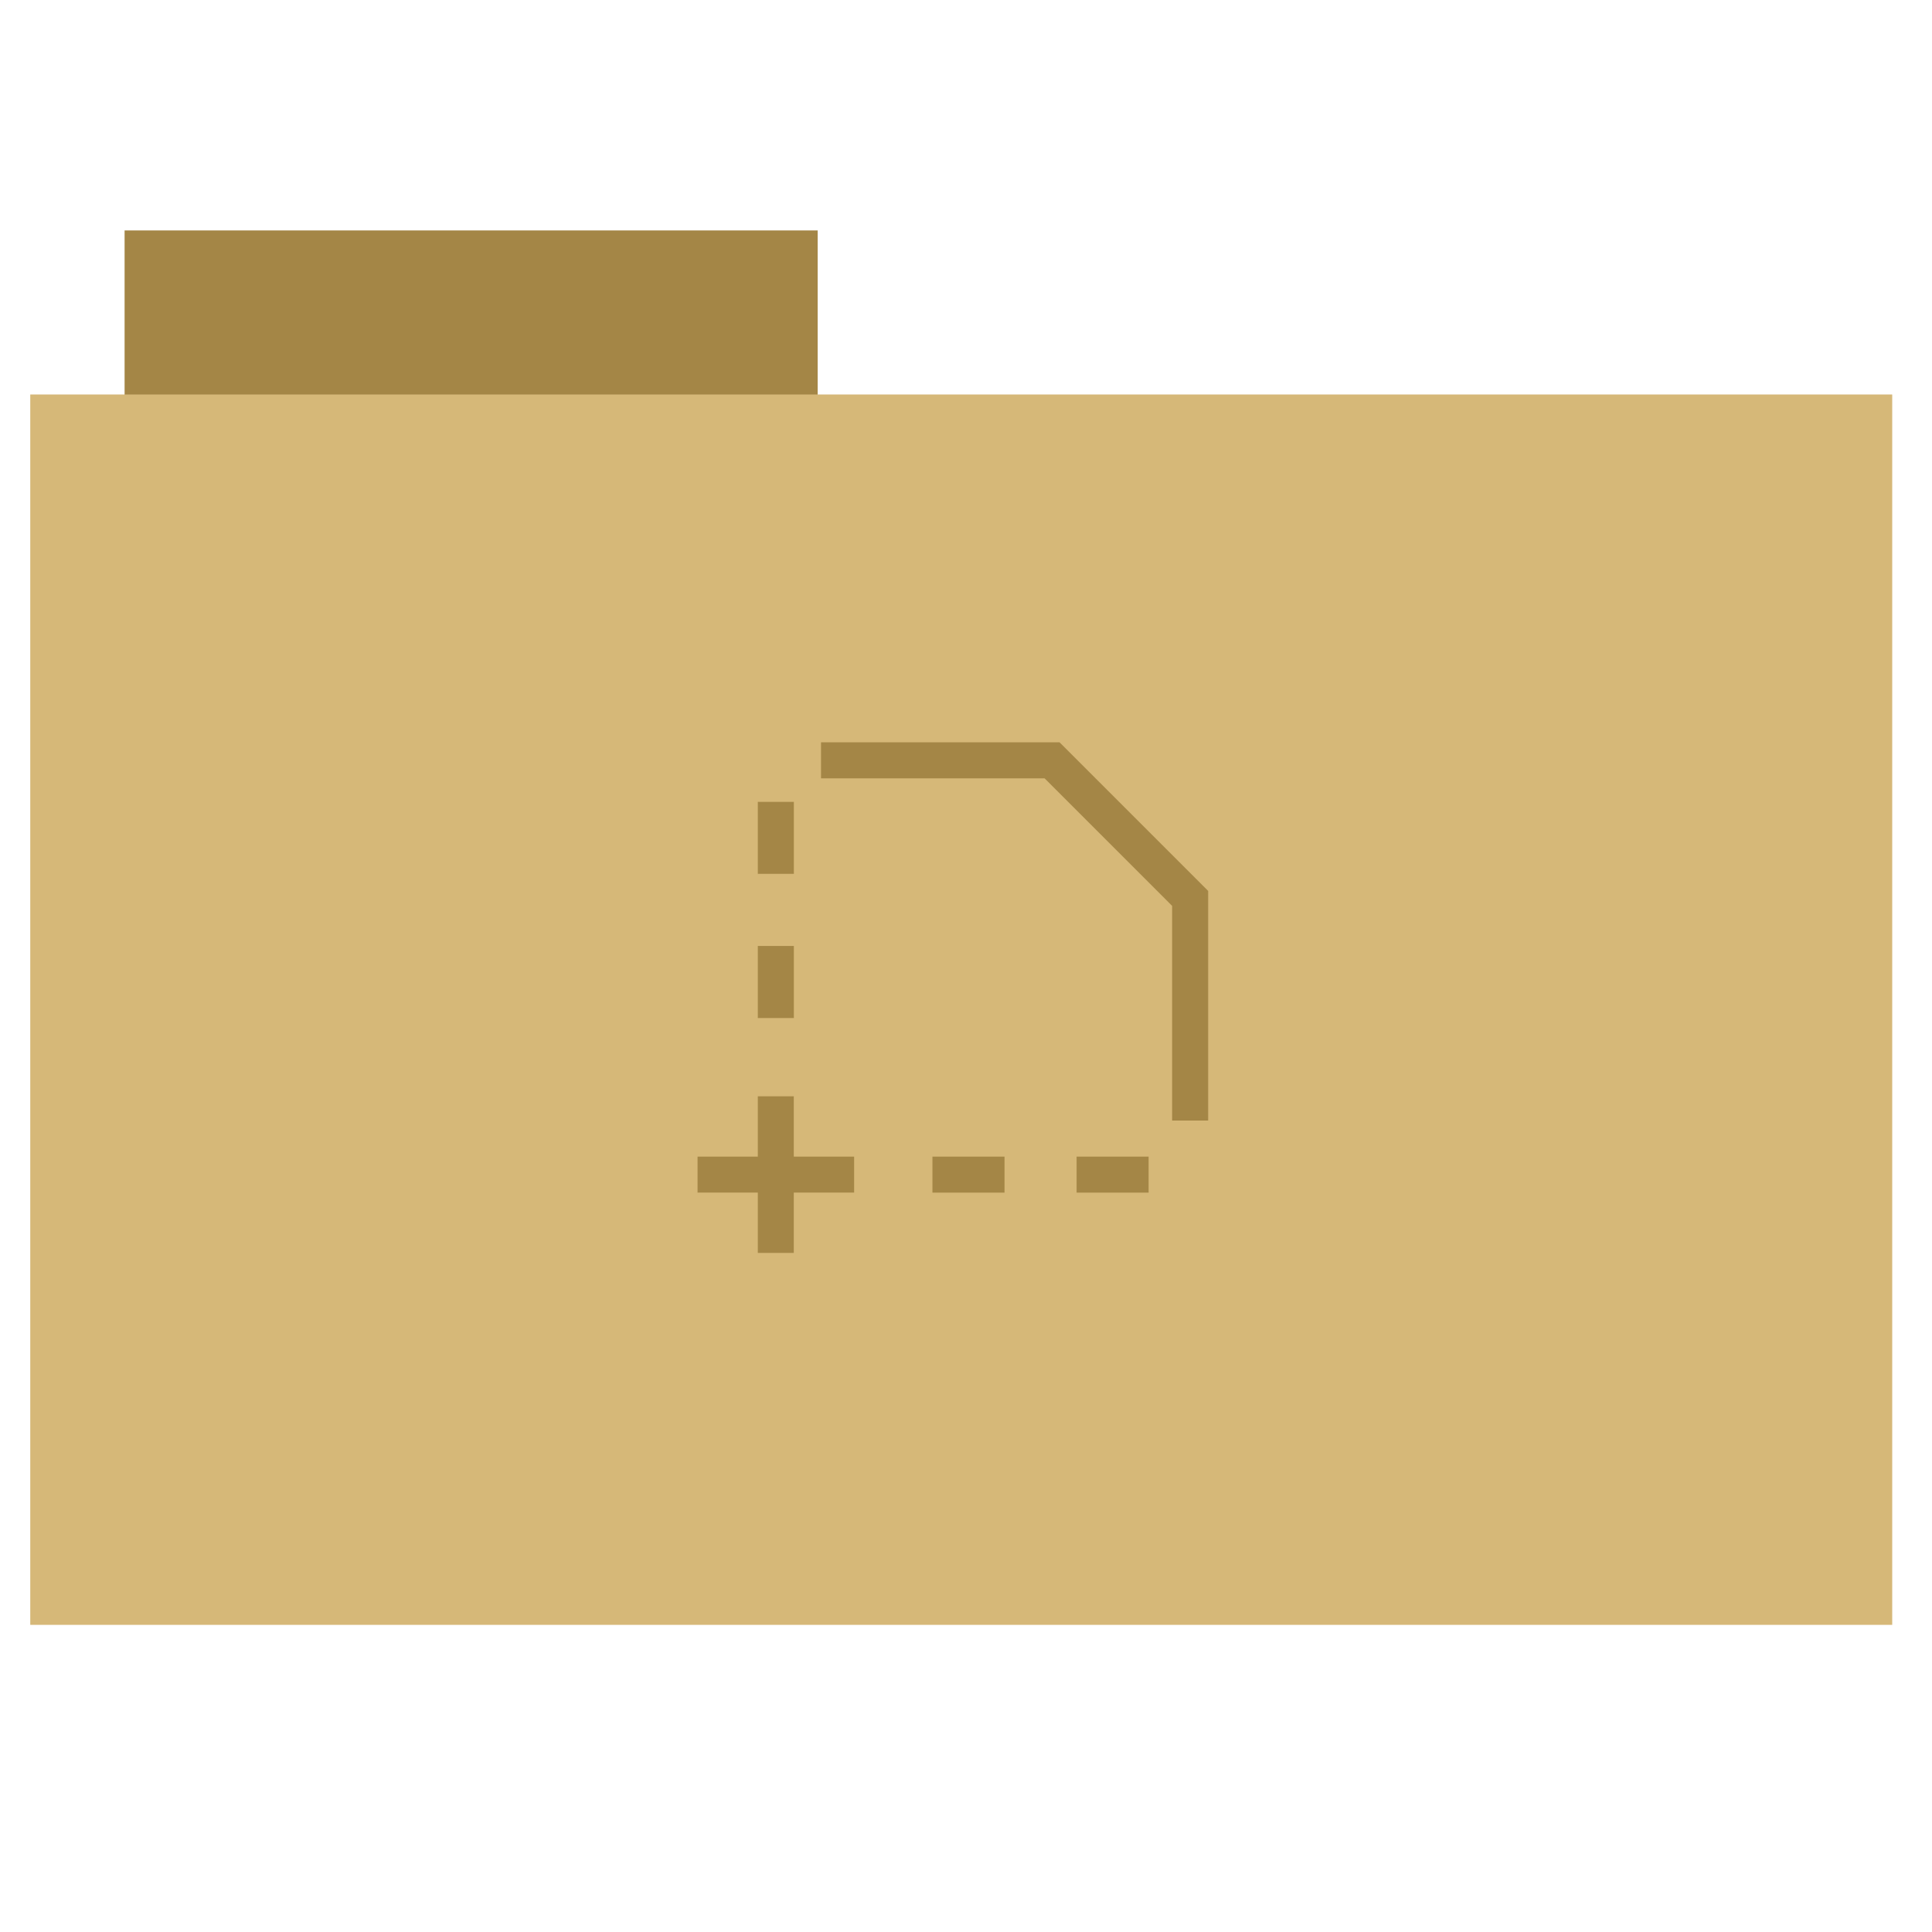
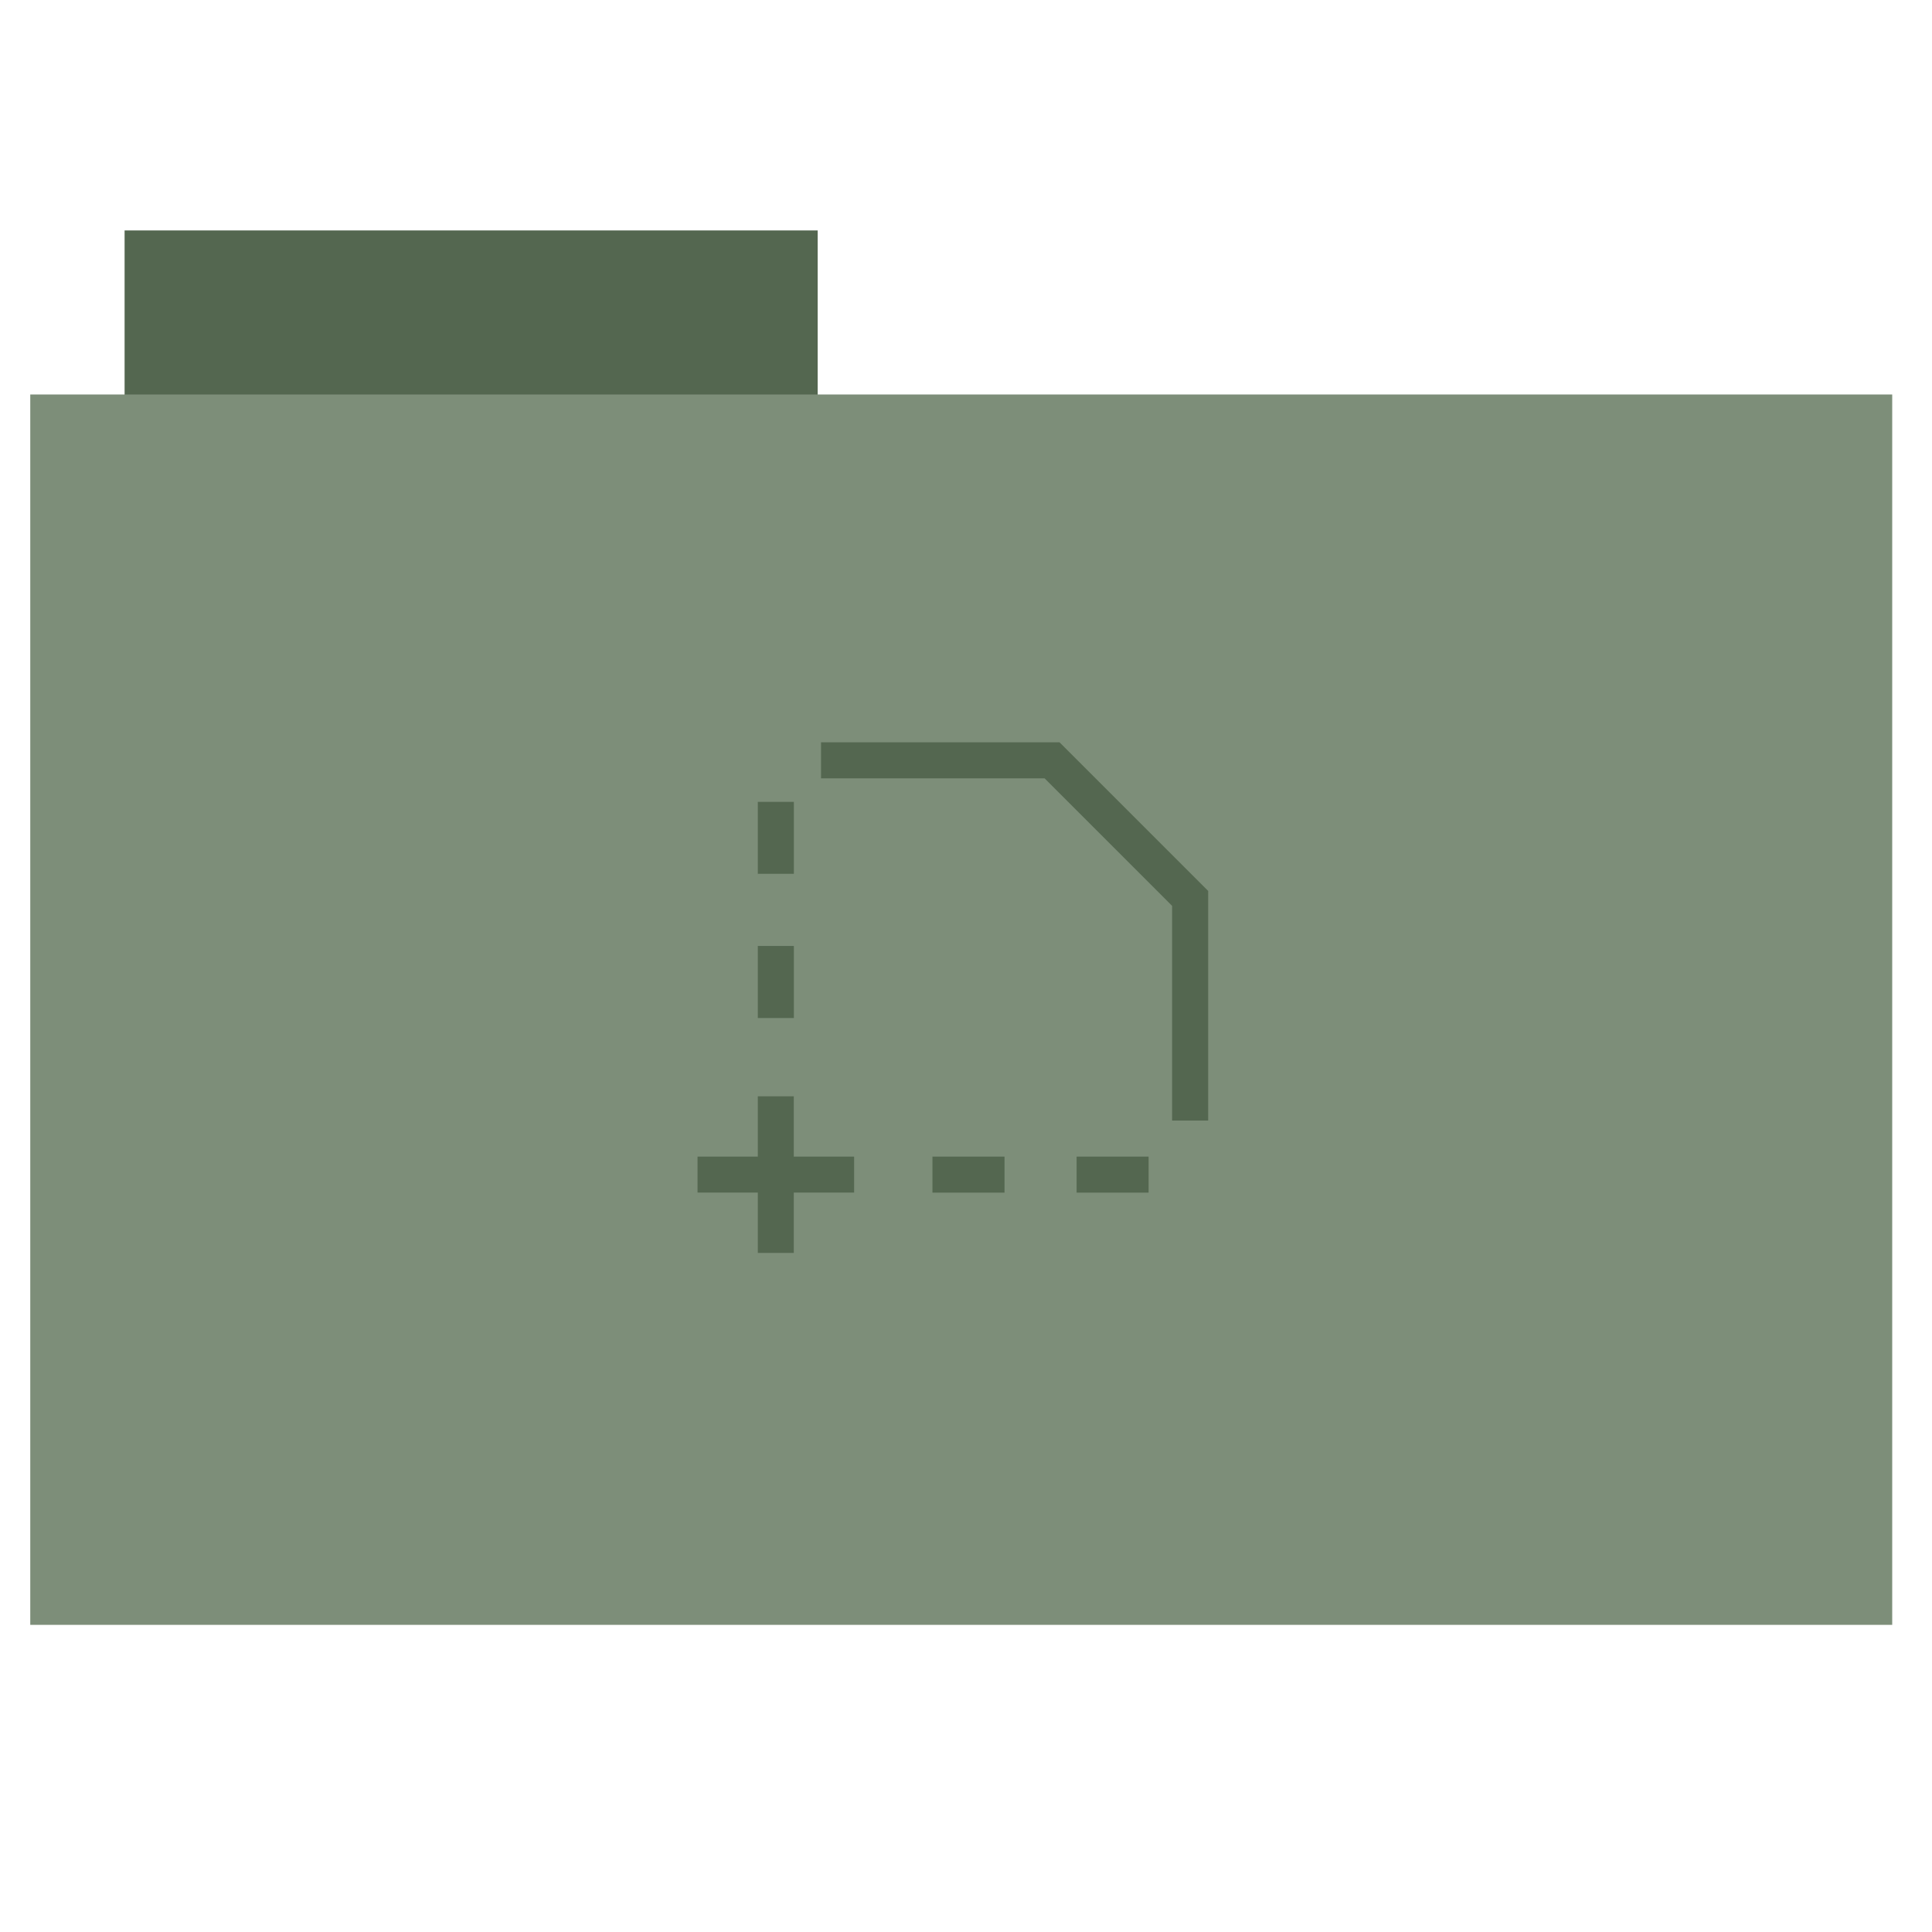
<svg xmlns="http://www.w3.org/2000/svg" xmlns:xlink="http://www.w3.org/1999/xlink" width="512" height="512" id="svg2" version="1.1">
  <defs id="defs4">
    <linearGradient id="linearGradient2460" y2="44.984" gradientUnits="userSpaceOnUse" x2="19.36" y1="21.031" x1="19.245">
-       <stop id="stop3602" style="stop-color:#a48646;" offset="0" />
-       <stop id="stop3604" style="stop-color:#a48646;" offset="1" />
+       <stop id="stop3602" style="stop-color:#546750;" offset="0" />
+       <stop id="stop3604" style="stop-color:#546750;" offset="1" />
    </linearGradient>
    <linearGradient y2="20.626" x2="1006.808" y1="484.417" x1="1012.513" gradientTransform="matrix(1.03178,0,0,1.03178,-830.8641,592.6779)" gradientUnits="userSpaceOnUse" id="linearGradient4114-2-6" xlink:href="#ButtonShadow-0-1-1-5-9" />
    <linearGradient gradientTransform="matrix(1.005865,0,0,0.994169,100,0)" gradientUnits="userSpaceOnUse" id="ButtonShadow-0-1-1-5-9" y2="7.017" x2="45.448" y1="92.54" x1="45.448">
-       <stop offset="0" style="stop-color:#a48646" id="stop3750-8-9-3-6-4" />
-       <stop offset="1" style="stop-color:#a48646" id="stop3752-5-6-4-2-9" />
+       <stop offset="0" style="stop-color:#546750" id="stop3750-8-9-3-6-4" />
+       <stop offset="1" style="stop-color:#546750" id="stop3752-5-6-4-2-9" />
    </linearGradient>
    <linearGradient y2="20.626" x2="1006.808" y1="484.417" x1="1012.513" gradientTransform="matrix(1.040254,0,0,1.040254,-837.9512,592.5182)" gradientUnits="userSpaceOnUse" id="linearGradient4112-2-6" xlink:href="#ButtonShadow-0-1-1-5-9" />
    <linearGradient y2="20.626" x2="1006.808" y1="484.417" x1="1012.513" gradientTransform="matrix(1.023305,0,0,1.023305,-823.777,592.8376)" gradientUnits="userSpaceOnUse" id="linearGradient4110-6-7" xlink:href="#ButtonShadow-0-1-1-5-9" />
    <linearGradient y2="20.626" x2="1006.808" y1="484.417" x1="1012.513" gradientTransform="matrix(1.01483,0,0,1.01483,-816.69,592.9972)" gradientUnits="userSpaceOnUse" id="linearGradient4116-6-3" xlink:href="#ButtonShadow-0-1-1-5-9" />
    <linearGradient xlink:href="#ButtonShadow-0-1-1-5-9" id="linearGradient5342-3" gradientUnits="userSpaceOnUse" gradientTransform="matrix(1.007415,0,0,1.007415,-810.4888,593.1369)" x1="1012.513" y1="484.417" x2="1006.808" y2="20.626" />
    <linearGradient y2="363.738" x2="988.786" y1="51.512" x1="993.439" gradientTransform="translate(778.5998,-360.5596)" gradientUnits="userSpaceOnUse" id="linearGradient4084-8" xlink:href="#linearGradient3737-9" />
    <linearGradient id="linearGradient3737-9">
-       <stop offset="0" style="stop-color:#a48646" id="stop3739-7" />
-       <stop offset="1" style="stop-color:#a48646" id="stop3741-4" />
+       <stop offset="0" style="stop-color:#546750" id="stop3739-7" />
+       <stop offset="1" style="stop-color:#546750" id="stop3741-4" />
    </linearGradient>
    <linearGradient y2="-55.941" x2="1763.69" y1="155.597" x1="1764.649" gradientUnits="userSpaceOnUse" id="linearGradient4086-12" xlink:href="#linearGradient4046-3" />
    <linearGradient id="linearGradient4046-3">
-       <stop offset="0" style="stop-color:#a48646;" id="stop4048-7" />
-       <stop offset="1" style="stop-color:#a48646" id="stop4050-73" />
+       <stop offset="0" style="stop-color:#546750;" id="stop4048-7" />
+       <stop offset="1" style="stop-color:#546750" id="stop4050-73" />
    </linearGradient>
    <linearGradient xlink:href="#linearGradient3187-7" id="linearGradient3210" gradientUnits="userSpaceOnUse" gradientTransform="translate(0,8)" x1="48" y1="78" x2="48" y2="5.988" />
    <linearGradient id="linearGradient3187-7">
-       <stop id="stop3189-4" style="stop-color:#a48646" offset="0" />
-       <stop id="stop3191-1" style="stop-color:#a48646" offset="1" />
+       <stop id="stop3189-4" style="stop-color:#546750" offset="0" />
+       <stop id="stop3191-1" style="stop-color:#546750" offset="1" />
    </linearGradient>
    <linearGradient xlink:href="#linearGradient3874" id="linearGradient3212" gradientUnits="userSpaceOnUse" x1="48.022" y1="22.933" x2="48.022" y2="81.481" />
    <linearGradient id="linearGradient3874">
-       <stop id="stop3876" style="stop-color:#a48646" offset="0" />
-       <stop id="stop3878" style="stop-color:#a48646" offset="1" />
+       <stop id="stop3876" style="stop-color:#546750" offset="0" />
+       <stop id="stop3878" style="stop-color:#546750" offset="1" />
    </linearGradient>
    <clipPath id="clipPath3860">
-       <rect width="84" height="72" rx="6" ry="6" x="6" y="18" id="rect3862" style="fill-opacity:1;fill:#a48646;fill-rule:nonzero;stroke-opacity:0;strokenone" />
+       <rect width="84" height="72" rx="6" ry="6" x="6" y="18" id="rect3862" style="fill-opacity:1;fill:#546750;fill-rule:nonzero;stroke-opacity:0;strokenone" />
    </clipPath>
    <filter x="-0.166" y="-0.197" width="1.331" height="1.394" color-interpolation-filters="sRGB" id="filter3870">
      <feGaussianBlur id="feGaussianBlur3872" stdDeviation="5.17" />
    </filter>
    <linearGradient xlink:href="#linearGradient3737-8" id="linearGradient3214" gradientUnits="userSpaceOnUse" x1="36.357" y1="16" x2="36.357" y2="73.995" />
    <linearGradient id="linearGradient3737-8">
-       <stop id="stop3739-8" style="stop-color:#a48646" offset="0" />
-       <stop id="stop3741-8" style="stop-color:#a48646" offset="1" />
+       <stop id="stop3739-8" style="stop-color:#546750" offset="0" />
+       <stop id="stop3741-8" style="stop-color:#546750" offset="1" />
    </linearGradient>
    <linearGradient xlink:href="#linearGradient4008-4" id="linearGradient3073-8" gradientUnits="userSpaceOnUse" gradientTransform="matrix(0.7957895,0,0,0.7957895,87.06947,1.066709)" x1="34.86" y1="16.275" x2="34.86" y2="26.987" />
    <linearGradient id="linearGradient4008-4">
-       <stop id="stop4010-2" style="stop-color:#a48646" offset="0" />
-       <stop id="stop4012-5" style="stop-color:#a48646" offset="0.717" />
-       <stop id="stop4014-6" style="stop-color:#a48646" offset="1" />
+       <stop id="stop4010-2" style="stop-color:#546750" offset="0" />
+       <stop id="stop4012-5" style="stop-color:#546750" offset="0.717" />
+       <stop id="stop4014-6" style="stop-color:#546750" offset="1" />
    </linearGradient>
    <radialGradient xlink:href="#linearGradient3737-5" id="radialGradient3061" gradientUnits="userSpaceOnUse" gradientTransform="matrix(1.157313,0,0,0.9959077,-7.551021,0.197132)" cx="48" cy="90.172" fx="48" fy="90.172" r="42" />
    <linearGradient id="linearGradient3737-5">
-       <stop id="stop3739-0" style="stop-color:#a48646" offset="0" />
-       <stop id="stop3741-4-3" style="stop-color:#a48646" offset="1" />
+       <stop id="stop3739-0" style="stop-color:#546750" offset="0" />
+       <stop id="stop3741-4-3" style="stop-color:#546750" offset="1" />
    </linearGradient>
    <radialGradient r="42" fy="90.172" fx="48" cy="90.172" cx="48" gradientTransform="matrix(1.157313,0,0,0.9959077,-7.551021,0.197132)" gradientUnits="userSpaceOnUse" id="radialGradient3260" xlink:href="#linearGradient3737-5" />
    <radialGradient xlink:href="#linearGradient3737-5" id="radialGradient3119" gradientUnits="userSpaceOnUse" gradientTransform="matrix(6.502996,0,0,5.596053,-658.9128,-27.9328)" cx="48" cy="90.172" fx="48" fy="90.172" r="42" />
    <linearGradient xlink:href="#linearGradient4008-4" id="linearGradient3126" gradientUnits="userSpaceOnUse" gradientTransform="matrix(0.7957895,0,0,0.7957895,87.06947,1.066709)" x1="34.86" y1="16.275" x2="34.86" y2="26.987" />
    <linearGradient xlink:href="#linearGradient4008-4" id="linearGradient3130" gradientUnits="userSpaceOnUse" gradientTransform="matrix(4.471579,0,0,4.471579,-127.2357,-23.0466)" x1="34.86" y1="16.275" x2="34.86" y2="26.987" />
    <linearGradient xlink:href="#linearGradient3737-8" id="linearGradient3133" gradientUnits="userSpaceOnUse" x1="36.357" y1="16" x2="36.357" y2="73.995" gradientTransform="matrix(5.619047,0,0,4.904365,-110.769,27.46527)" />
    <linearGradient xlink:href="#linearGradient3187-7" id="linearGradient3137" gradientUnits="userSpaceOnUse" gradientTransform="matrix(5.619047,0,0,4.904365,492,40.20794)" x1="48" y1="78" x2="48" y2="5.988" />
    <linearGradient xlink:href="#linearGradient4008-4" id="linearGradient3141" gradientUnits="userSpaceOnUse" gradientTransform="matrix(4.471579,0,0,4.471579,46.55052,-81.59543)" x1="34.86" y1="16.275" x2="34.86" y2="26.987" />
    <linearGradient xlink:href="#linearGradient4008-4-7" id="linearGradient3141-5" gradientUnits="userSpaceOnUse" gradientTransform="matrix(4.471579,0,0,4.471579,475.5333,-30.19658)" x1="34.86" y1="16.275" x2="34.86" y2="32.734" />
    <linearGradient id="linearGradient4008-4-7">
-       <stop id="stop4010-2-0" style="stop-color:#a48646" offset="0" />
-       <stop id="stop4012-5-1" style="stop-color:#a48646" offset="0.717" />
-       <stop id="stop4014-6-6" style="stop-color:#a48646" offset="1" />
+       <stop id="stop4010-2-0" style="stop-color:#546750" offset="0" />
+       <stop id="stop4012-5-1" style="stop-color:#546750" offset="0.717" />
+       <stop id="stop4014-6-6" style="stop-color:#546750" offset="1" />
    </linearGradient>
    <linearGradient y2="26.987" x2="34.86" y1="16.275" x1="34.86" gradientTransform="matrix(4.471579,0,0,4.471579,455.5332,-72.67278)" gradientUnits="userSpaceOnUse" id="linearGradient3159" xlink:href="#linearGradient4008-4-7" />
    <linearGradient xlink:href="#linearGradient3874" id="linearGradient3179" gradientUnits="userSpaceOnUse" x1="48.022" y1="22.933" x2="48.022" y2="81.481" />
    <linearGradient xlink:href="#linearGradient4008-4-7" id="linearGradient3185" gradientUnits="userSpaceOnUse" gradientTransform="matrix(4.471579,0,0,4.471579,475.5333,-30.19658)" x1="34.86" y1="16.275" x2="35.302" y2="28.313" />
    <linearGradient xlink:href="#linearGradient3187-7" id="linearGradient3194" gradientUnits="userSpaceOnUse" gradientTransform="matrix(5.619047,0,0,4.904365,492,40.20794)" x1="48" y1="78" x2="48" y2="5.988" />
    <linearGradient xlink:href="#linearGradient3187-7-5" id="linearGradient3194-0" gradientUnits="userSpaceOnUse" gradientTransform="matrix(5.619047,0,0,4.904365,492,40.20794)" x1="48" y1="78" x2="48" y2="5.988" />
    <linearGradient id="linearGradient3187-7-5">
-       <stop id="stop3189-4-5" style="stop-color:#a48646" offset="0" />
-       <stop id="stop3191-1-8" style="stop-color:#a48646" offset="1" />
+       <stop id="stop3189-4-5" style="stop-color:#546750" offset="0" />
+       <stop id="stop3191-1-8" style="stop-color:#546750" offset="1" />
    </linearGradient>
    <linearGradient y2="5.988" x2="48" y1="78" x1="48" gradientTransform="matrix(5.619047,0,0,4.904365,472,-28.44831)" gradientUnits="userSpaceOnUse" id="linearGradient3212-5" xlink:href="#linearGradient3187-7-5" />
    <linearGradient xlink:href="#linearGradient4008-4-7" id="linearGradient3231" gradientUnits="userSpaceOnUse" gradientTransform="matrix(4.471579,0,0,4.471579,475.5333,-30.19658)" x1="34.86" y1="16.275" x2="34.994" y2="28.906" />
    <linearGradient xlink:href="#linearGradient3737-9" id="linearGradient3236" gradientUnits="userSpaceOnUse" gradientTransform="translate(778.5998,-360.5596)" x1="993.439" y1="51.512" x2="988.786" y2="363.738" />
    <linearGradient xlink:href="#linearGradient4046-3" id="linearGradient3238" gradientUnits="userSpaceOnUse" x1="1764.649" y1="155.597" x2="1763.69" y2="-55.941" />
    <linearGradient xlink:href="#linearGradient4046-3" id="linearGradient3241" gradientUnits="userSpaceOnUse" x1="1764.649" y1="155.597" x2="1763.69" y2="-55.941" gradientTransform="translate(-1532.187,330.4162)" />
    <linearGradient xlink:href="#linearGradient3737-9" id="linearGradient3244" gradientUnits="userSpaceOnUse" gradientTransform="translate(-753.5872,-30.14348)" x1="993.439" y1="51.512" x2="988.786" y2="363.738" />
    <linearGradient xlink:href="#linearGradient3187-7-5" id="linearGradient3297" gradientUnits="userSpaceOnUse" gradientTransform="matrix(5.619047,0,0,4.904365,492,46.20794)" x1="48" y1="78" x2="48" y2="5.988" />
    <linearGradient xlink:href="#linearGradient4008-4-7" id="linearGradient3306" gradientUnits="userSpaceOnUse" gradientTransform="matrix(4.471579,0,0,4.471579,475.5333,-30.19658)" x1="34.86" y1="16.275" x2="34.585" y2="30.814" />
    <linearGradient xlink:href="#linearGradient3187-7-5-7" id="linearGradient3297-2" gradientUnits="userSpaceOnUse" gradientTransform="matrix(5.619047,0,0,4.904365,492,46.20794)" x1="48" y1="78" x2="48" y2="5.988" />
    <linearGradient id="linearGradient3187-7-5-7">
-       <stop id="stop3189-4-5-5" style="stop-color:#a48646" offset="0" />
-       <stop id="stop3191-1-8-2" style="stop-color:#a48646" offset="1" />
+       <stop id="stop3189-4-5-5" style="stop-color:#546750" offset="0" />
+       <stop id="stop3191-1-8-2" style="stop-color:#546750" offset="1" />
    </linearGradient>
    <linearGradient y2="5.988" x2="48" y1="78" x1="48" gradientTransform="matrix(5.619047,0,0,4.904365,472,-28.44831)" gradientUnits="userSpaceOnUse" id="linearGradient3325" xlink:href="#linearGradient3187-7-5-7" />
    <linearGradient xlink:href="#linearGradient3187-7-5" id="linearGradient3343" gradientUnits="userSpaceOnUse" gradientTransform="matrix(5.619047,0,0,4.904365,492,46.20794)" x1="48" y1="78" x2="48" y2="5.988" />
    <linearGradient xlink:href="#linearGradient3187-7-5" id="linearGradient3352" gradientUnits="userSpaceOnUse" gradientTransform="matrix(5.619047,0,0,4.904365,492,46.20794)" x1="48" y1="78" x2="48" y2="5.988" />
    <linearGradient xlink:href="#linearGradient3737-8-0" id="linearGradient3133-9" gradientUnits="userSpaceOnUse" x1="36.357" y1="16" x2="36.357" y2="73.995" gradientTransform="matrix(5.619047,0,0,4.904365,-110.769,34.46527)" />
    <linearGradient id="linearGradient3737-8-0">
-       <stop id="stop3739-8-3" style="stop-color:#a48646" offset="0" />
-       <stop id="stop3741-8-0" style="stop-color:#a48646" offset="1" />
+       <stop id="stop3739-8-3" style="stop-color:#546750" offset="0" />
+       <stop id="stop3741-8-0" style="stop-color:#546750" offset="1" />
    </linearGradient>
    <linearGradient y2="73.995" x2="36.357" y1="16" x1="36.357" gradientTransform="matrix(5.619047,0,0,4.904365,472,-67.67701)" gradientUnits="userSpaceOnUse" id="linearGradient3370" xlink:href="#linearGradient3737-8-0" />
    <linearGradient xlink:href="#linearGradient3187-7-5" id="linearGradient3090" gradientUnits="userSpaceOnUse" gradientTransform="matrix(5.619047,0,0,4.904365,492,58.20794)" x1="48" y1="78" x2="48" y2="5.988" />
    <linearGradient xlink:href="#linearGradient4008-4-7" id="linearGradient3099" gradientUnits="userSpaceOnUse" gradientTransform="matrix(4.471579,0,0,4.471579,475.5333,-30.19658)" x1="34.86" y1="16.275" x2="34.994" y2="28.906" />
    <linearGradient xlink:href="#linearGradient3187-7-5-1" id="linearGradient3090-9" gradientUnits="userSpaceOnUse" gradientTransform="matrix(5.619047,0,0,4.904365,492,58.20794)" x1="48" y1="78" x2="48" y2="5.988" />
    <linearGradient id="linearGradient3187-7-5-1">
-       <stop id="stop3189-4-5-4" style="stop-color:#a48646" offset="0" />
-       <stop id="stop3191-1-8-0" style="stop-color:#a48646" offset="1" />
+       <stop id="stop3189-4-5-4" style="stop-color:#546750" offset="0" />
+       <stop id="stop3191-1-8-0" style="stop-color:#546750" offset="1" />
    </linearGradient>
    <linearGradient y2="5.988" x2="48" y1="78" x1="48" gradientTransform="matrix(5.619047,0,0,4.904365,472,-18.44831)" gradientUnits="userSpaceOnUse" id="linearGradient3118" xlink:href="#linearGradient3187-7-5-1" />
    <linearGradient xlink:href="#linearGradient3187-7-5" id="linearGradient3136" gradientUnits="userSpaceOnUse" gradientTransform="matrix(5.619047,0,0,4.904365,492,58.20794)" x1="48" y1="78" x2="48" y2="5.988" />
    <linearGradient xlink:href="#linearGradient3187-7-5" id="linearGradient3143" gradientUnits="userSpaceOnUse" gradientTransform="matrix(5.619047,0,0,4.904365,492,58.20794)" x1="48" y1="78" x2="48" y2="5.988" />
    <linearGradient xlink:href="#linearGradient3737-8-0-1" id="linearGradient3133-9-1" gradientUnits="userSpaceOnUse" x1="36.357" y1="16" x2="36.357" y2="73.995" gradientTransform="matrix(5.619047,0,0,4.904365,-110.769,34.46527)" />
    <linearGradient id="linearGradient3737-8-0-1">
-       <stop id="stop3739-8-3-5" style="stop-color:#a48646" offset="0" />
-       <stop id="stop3741-8-0-2" style="stop-color:#a48646" offset="1" />
+       <stop id="stop3739-8-3-5" style="stop-color:#546750" offset="0" />
+       <stop id="stop3741-8-0-2" style="stop-color:#546750" offset="1" />
    </linearGradient>
    <linearGradient y2="73.995" x2="36.357" y1="16" x1="36.357" gradientTransform="matrix(5.619047,0,0,4.904365,-130.769,-47.19098)" gradientUnits="userSpaceOnUse" id="linearGradient3161" xlink:href="#linearGradient3737-8-0-1" />
    <linearGradient xlink:href="#linearGradient4008-4-7" id="linearGradient3186" gradientUnits="userSpaceOnUse" gradientTransform="matrix(4.471579,0,0,4.471579,475.5333,-30.19658)" x1="34.86" y1="16.275" x2="34.994" y2="28.906" />
    <linearGradient xlink:href="#linearGradient4008-4-7" id="linearGradient3189" gradientUnits="userSpaceOnUse" gradientTransform="matrix(4.471579,0,0,4.471579,391.5333,-30.19658)" x1="34.86" y1="16.275" x2="34.994" y2="28.906" />
    <radialGradient xlink:href="#XMLID_74_-8-1" id="radialGradient3396" gradientUnits="userSpaceOnUse" gradientTransform="matrix(1,0,0,1.049991,0,-19.27059)" cx="558.354" cy="385.484" fx="558.354" fy="385.484" r="191.619" />
    <linearGradient id="XMLID_74_-8-1" gradientUnits="userSpaceOnUse" x1="64.478" y1="56.301" x2="78.466" y2="48.085">
-       <stop offset="0" style="stop-color:#a48646;" id="stop153-2-2" />
-       <stop offset="0.859" style="stop-color:#a48646;" id="stop155-3-8" />
-       <stop offset="1" style="stop-color:#a48646;" id="stop157-94-6" />
+       <stop offset="0" style="stop-color:#546750;" id="stop153-2-2" />
+       <stop offset="0.859" style="stop-color:#546750;" id="stop155-3-8" />
+       <stop offset="1" style="stop-color:#546750;" id="stop157-94-6" />
    </linearGradient>
    <linearGradient xlink:href="#linearGradient3187-7-5" id="linearGradient3129" gradientUnits="userSpaceOnUse" gradientTransform="matrix(5.619047,0,0,4.904365,1060,58.20794)" x1="48" y1="78" x2="48" y2="5.988" />
    <linearGradient gradientTransform="translate(-100,0)" y2="68" x2="144" y1="20" x1="144" gradientUnits="userSpaceOnUse" id="linearGradient7238-8" xlink:href="#linearGradient4560-4" />
    <linearGradient id="linearGradient4560-4">
-       <stop id="stop4562-1" offset="0" style="stop-color:#a48646;" />
-       <stop id="stop4564-3" offset="1" style="stop-color:#a48646;" />
+       <stop id="stop4562-1" offset="0" style="stop-color:#546750;" />
+       <stop id="stop4564-3" offset="1" style="stop-color:#546750;" />
    </linearGradient>
    <linearGradient gradientTransform="translate(0,-4)" gradientUnits="userSpaceOnUse" xlink:href="#linearGradient3699" id="linearGradient3087" y2="32" x2="56" y1="76" x1="56" />
    <linearGradient id="linearGradient3699">
-       <stop offset="0" style="stop-color:#a48646" id="stop3701" />
-       <stop offset="1" style="stop-color:#a48646" id="stop3703" />
+       <stop offset="0" style="stop-color:#546750" id="stop3701" />
+       <stop offset="1" style="stop-color:#546750" id="stop3703" />
    </linearGradient>
    <linearGradient xlink:href="#linearGradient3699" id="linearGradient3077" gradientUnits="userSpaceOnUse" gradientTransform="matrix(6.388889,0,0,6.388889,-820.7882,-46.18083)" x1="56" y1="76" x2="56" y2="32" />
    <linearGradient y2="40.06" x2="23.221" y1="5.669" x1="23.221" gradientTransform="matrix(2,0,0,2,-1e-5,954.3621)" gradientUnits="userSpaceOnUse" id="linearGradient3963" xlink:href="#linearGradient3814" />
    <linearGradient id="linearGradient3814">
-       <stop id="stop3816" offset="0" style="stop-color:#a48646;" />
-       <stop id="stop3818" offset="1" style="stop-color:#a48646;" />
+       <stop id="stop3816" offset="0" style="stop-color:#546750;" />
+       <stop id="stop3818" offset="1" style="stop-color:#546750;" />
    </linearGradient>
    <linearGradient xlink:href="#linearGradient3814" id="linearGradient3054" gradientUnits="userSpaceOnUse" gradientTransform="matrix(17.77778,0,0,17.77778,-526.1113,-279.8064)" x1="23.221" y1="5.669" x2="23.221" y2="40.06" />
    <linearGradient y2="40.06" x2="23.221" y1="5.669" x1="23.221" gradientTransform="matrix(12.77778,0,0,12.77778,-50.67177,-90.24167)" gradientUnits="userSpaceOnUse" id="linearGradient3926" xlink:href="#linearGradient3814" />
  </defs>
  <g transform="translate(0,-540.3622)" id="layer1" />
  <g transform="matrix(1.1,0,0,0.44444,95.08106,256.3925)" id="g2036">
    <g transform="matrix(1.0526,0,0,1.2857,-1.2632,-13.429)" style="opacity:0.4" id="g3712" />
  </g>
  <g id="g3541" transform="translate(97.48106,231.2815)" />
  <g id="g3536" transform="translate(97.48106,231.2815)" />
  <g transform="translate(-605.5193,-353.9683)" id="g4076">
    <g id="g4038" transform="translate(-926.6676,684.3845)" />
  </g>
-   <path d="m 15.969,22.531 c -2.846,0.004 -5.433,2.592 -5.438,5.438 l 0,48.062 c 0.004,2.846 2.592,5.433 5.438,5.438 l 64.062,0 c 2.846,-0.004 5.433,-2.592 5.438,-5.438 l 0,-48.062 c -0.004,-2.846 -2.592,-5.433 -5.438,-5.438 z" clip-path="url(#clipPath3860)" id="path3850" style="opacity:0.15;fill:url(#linearGradient3179);fill-rule:nonzero;stroke-opacity:0;strokenone;display:inline;filter:url(#a486463870)" transform="matrix(5.619047,0,0,4.904365,599.6649,31.27007)" />
+   <path d="m 15.969,22.531 c -2.846,0.004 -5.433,2.592 -5.438,5.438 l 0,48.062 c 0.004,2.846 2.592,5.433 5.438,5.438 l 64.062,0 c 2.846,-0.004 5.433,-2.592 5.438,-5.438 l 0,-48.062 c -0.004,-2.846 -2.592,-5.433 -5.438,-5.438 z" clip-path="url(#clipPath3860)" id="path3850" style="opacity:0.15;fill:url(#linearGradient3179);fill-rule:nonzero;stroke-opacity:0;strokenone;display:inline;filter:url(#5467503870)" transform="matrix(5.619047,0,0,4.904365,599.6649,31.27007)" />
  <g id="g3142" transform="translate(-0.6753144,-10.66346)">
-     <rect y="71.733" x="33.693" height="44.561" width="183.68" id="rect2984" style="fill-opacity:1;fill:#a48646;fill-rule:evenodd;stroke-opacity:0;stroke:#a48646;stroke-width:0;stroke-linecap:butt;stroke-linejoin:miter;stroke-miterlimit:4;stroke-dasharray:none" />
-     <rect y="115.208" x="8.695" height="326.059" width="493.436" id="rect2982" style="fill:#d6b878;fill-rule:evenodd;stroke-opacity:1;stroke:#a48646;stroke-width:0;stroke-linecap:butt;stroke-linejoin:miter;stroke-miterlimit:4;stroke-dasharray:none" />
+     <rect y="71.733" x="33.693" height="44.561" width="183.68" id="rect2984" style="fill-opacity:1;fill:#546750;fill-rule:evenodd;stroke-opacity:0;stroke:#546750;stroke-width:0;stroke-linecap:butt;stroke-linejoin:miter;stroke-miterlimit:4;stroke-dasharray:none" />
+     <rect y="115.208" x="8.695" height="326.059" width="493.436" id="rect2982" style="fill:#7d8e79;fill-rule:evenodd;stroke-opacity:1;stroke:#546750;stroke-width:0;stroke-linecap:butt;stroke-linejoin:miter;stroke-miterlimit:4;stroke-dasharray:none" />
  </g>
-   <path id="path143" d="m 217.579,196.719 0,9.551 59.251,0 33.793,33.793 0,56.899 9.551,0 0,-58.878 0,-1.978 -39.387,-39.387 -63.207,0 z m -16.75,15.777 0,19.085 9.551,0 0,-19.085 -9.551,0 z m 0,38.187 0,19.102 9.551,0 0,-19.102 -9.551,0 z m 0,39.841 0,15.988 -15.972,0 0,9.535 15.972,0 0,15.988 9.535,0 0,-15.988 15.988,0 0,-9.535 -15.988,0 0,-15.988 -9.535,0 z m 46.278,15.988 0,9.551 19.102,0 0,-9.551 -19.102,0 z m 38.203,0 0,9.551 19.085,0 0,-9.551 -19.085,0 z" style="font-size:medium;font-style:normal;font-variant:normal;font-weight:normal;font-stretch:normal;text-indent:0;text-align:start;text-decoration:none;line-height:normal;letter-spacing:normal;word-spacing:normal;text-transform:none;direction:ltr;block-progression:tb;writing-mode:lr-tb;text-anchor:start;baseline-shift:baseline;color:#a48646;fill:#a48646;stroke-opacity:0;stroke:#a48646;stroke-width:8.3;stroke-miterlimit:4;stroke-dasharray:none;marker:none;visibility:visible;display:inline;overflow:visible;enable-background:accumulate;font-family:Sans;-inkscape-font-specification:Sans" />
+   <path id="path143" d="m 217.579,196.719 0,9.551 59.251,0 33.793,33.793 0,56.899 9.551,0 0,-58.878 0,-1.978 -39.387,-39.387 -63.207,0 z m -16.75,15.777 0,19.085 9.551,0 0,-19.085 -9.551,0 z m 0,38.187 0,19.102 9.551,0 0,-19.102 -9.551,0 z m 0,39.841 0,15.988 -15.972,0 0,9.535 15.972,0 0,15.988 9.535,0 0,-15.988 15.988,0 0,-9.535 -15.988,0 0,-15.988 -9.535,0 z m 46.278,15.988 0,9.551 19.102,0 0,-9.551 -19.102,0 z m 38.203,0 0,9.551 19.085,0 0,-9.551 -19.085,0 z" style="font-size:medium;font-style:normal;font-variant:normal;font-weight:normal;font-stretch:normal;text-indent:0;text-align:start;text-decoration:none;line-height:normal;letter-spacing:normal;word-spacing:normal;text-transform:none;direction:ltr;block-progression:tb;writing-mode:lr-tb;text-anchor:start;baseline-shift:baseline;color:#546750;fill:#546750;stroke-opacity:0;stroke:#546750;stroke-width:8.3;stroke-miterlimit:4;stroke-dasharray:none;marker:none;visibility:visible;display:inline;overflow:visible;enable-background:accumulate;font-family:Sans;-inkscape-font-specification:Sans" />
</svg>
